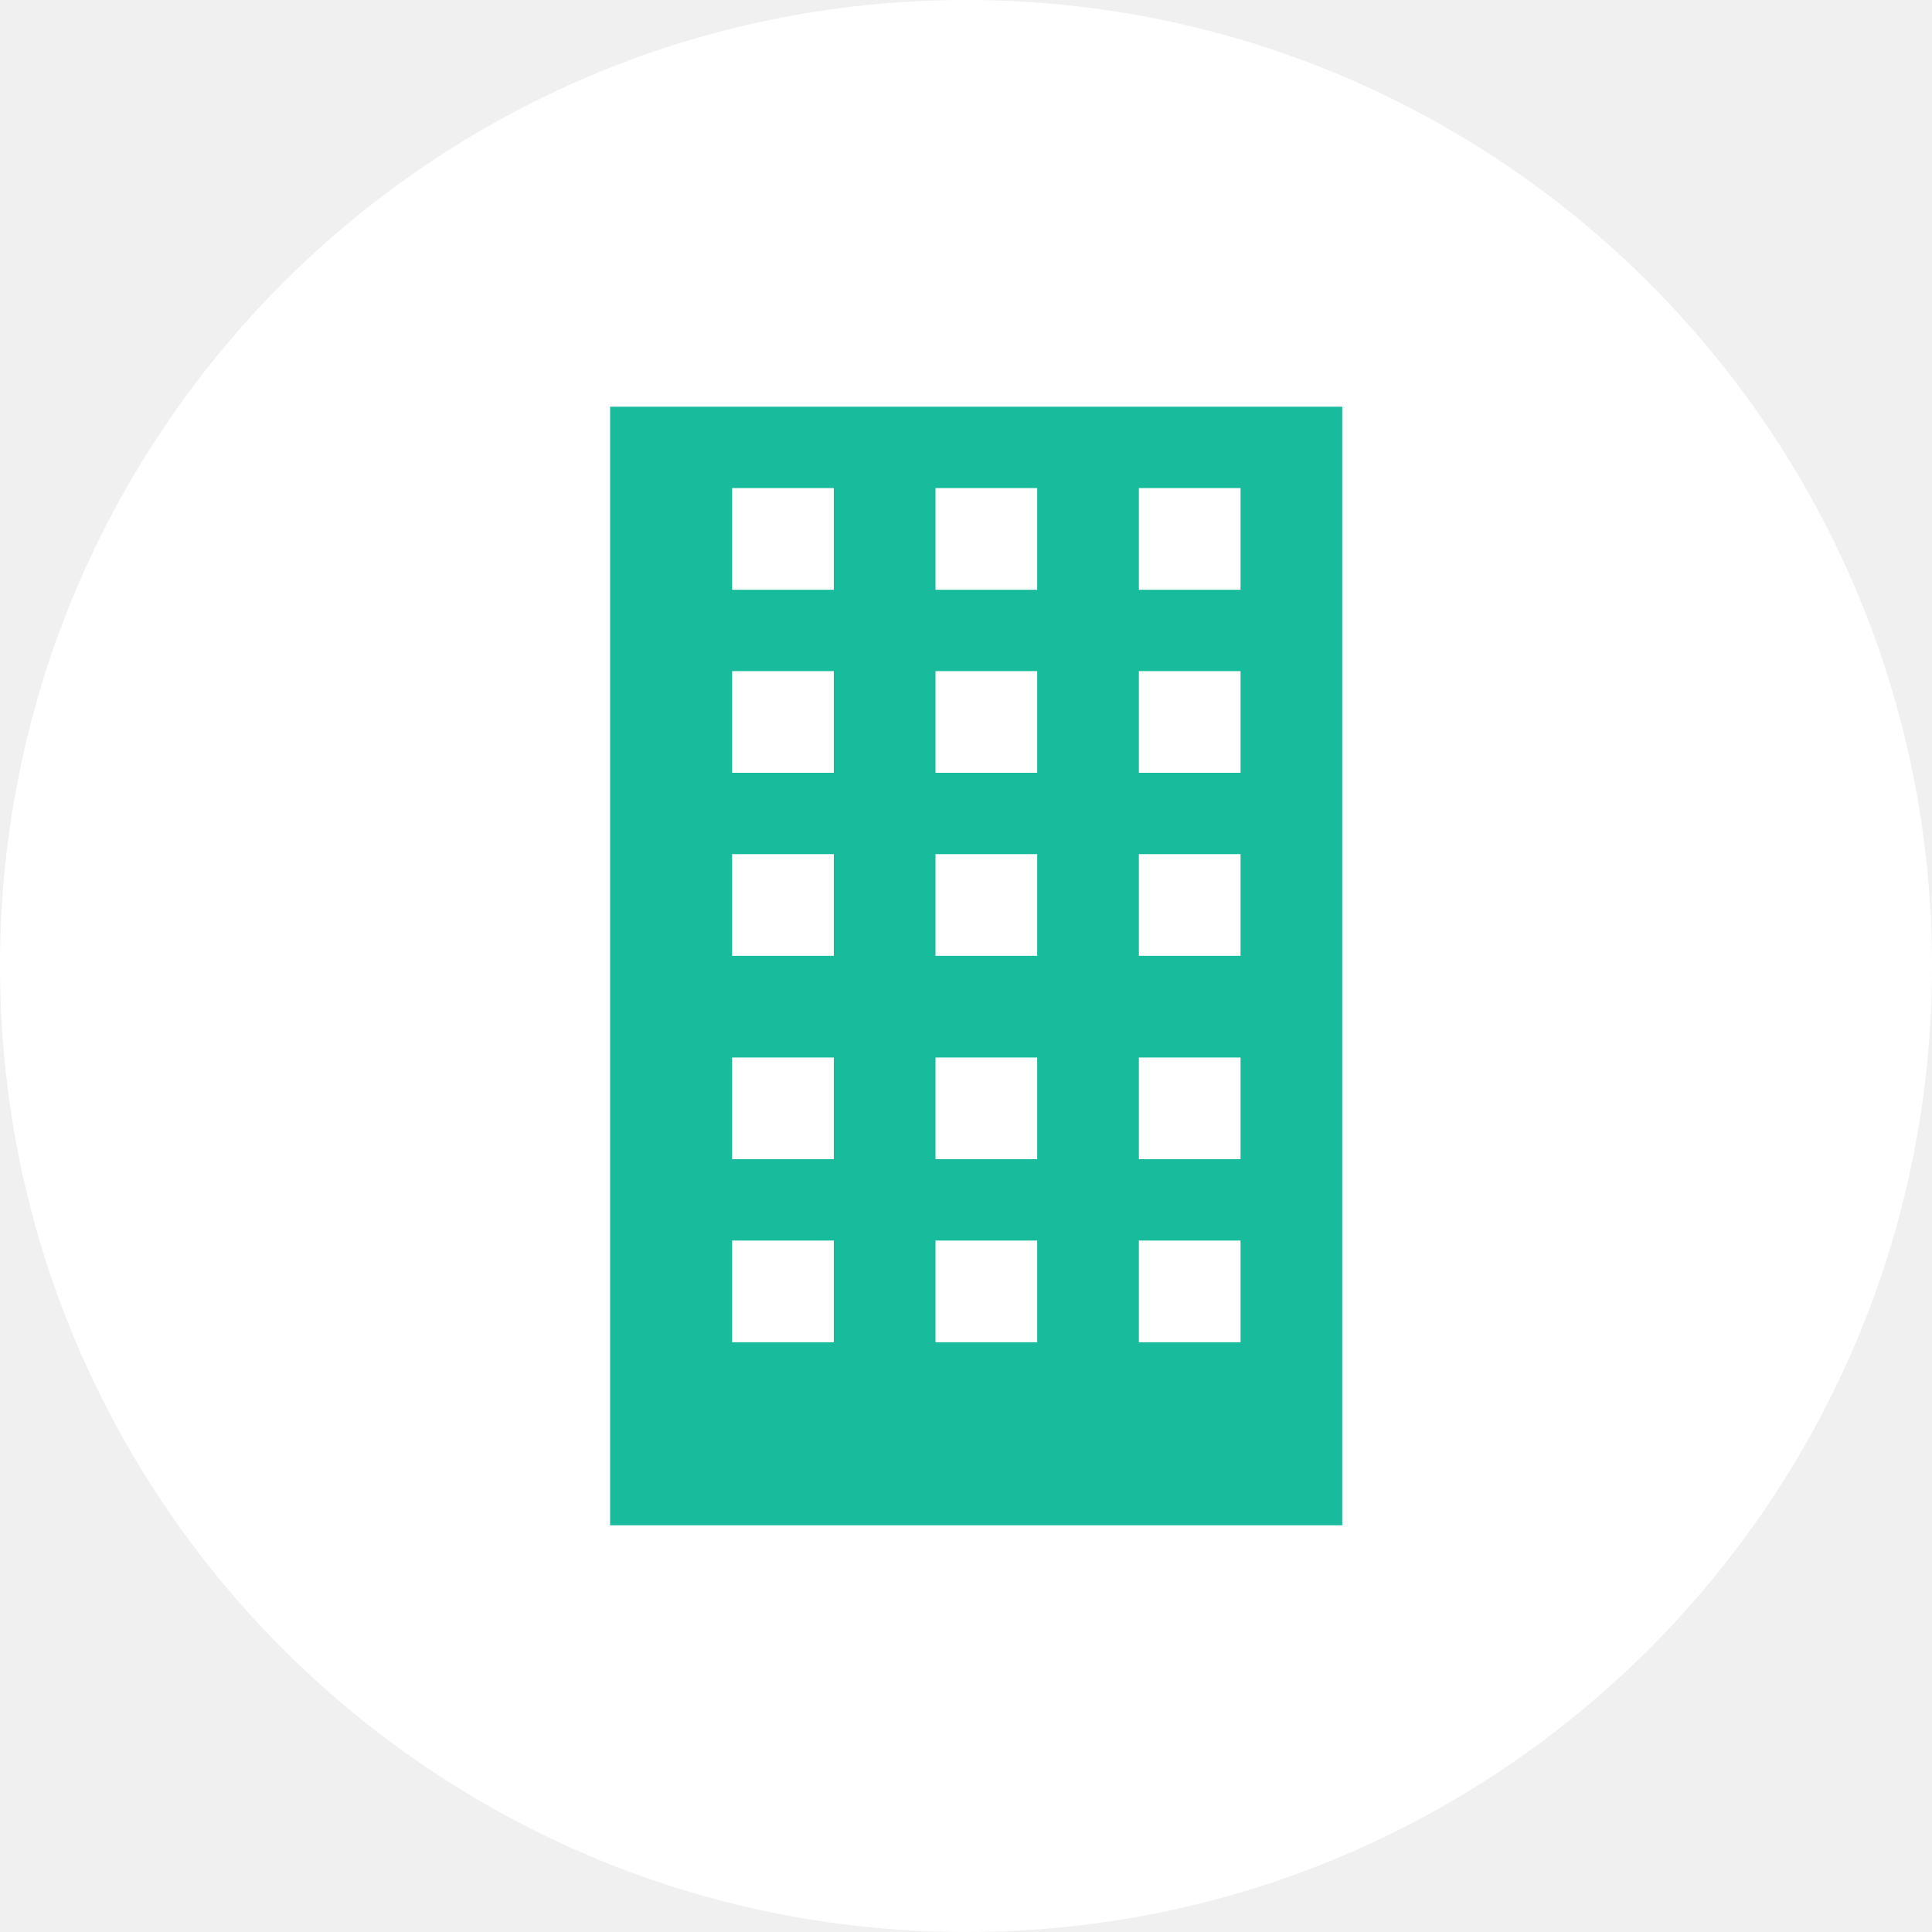
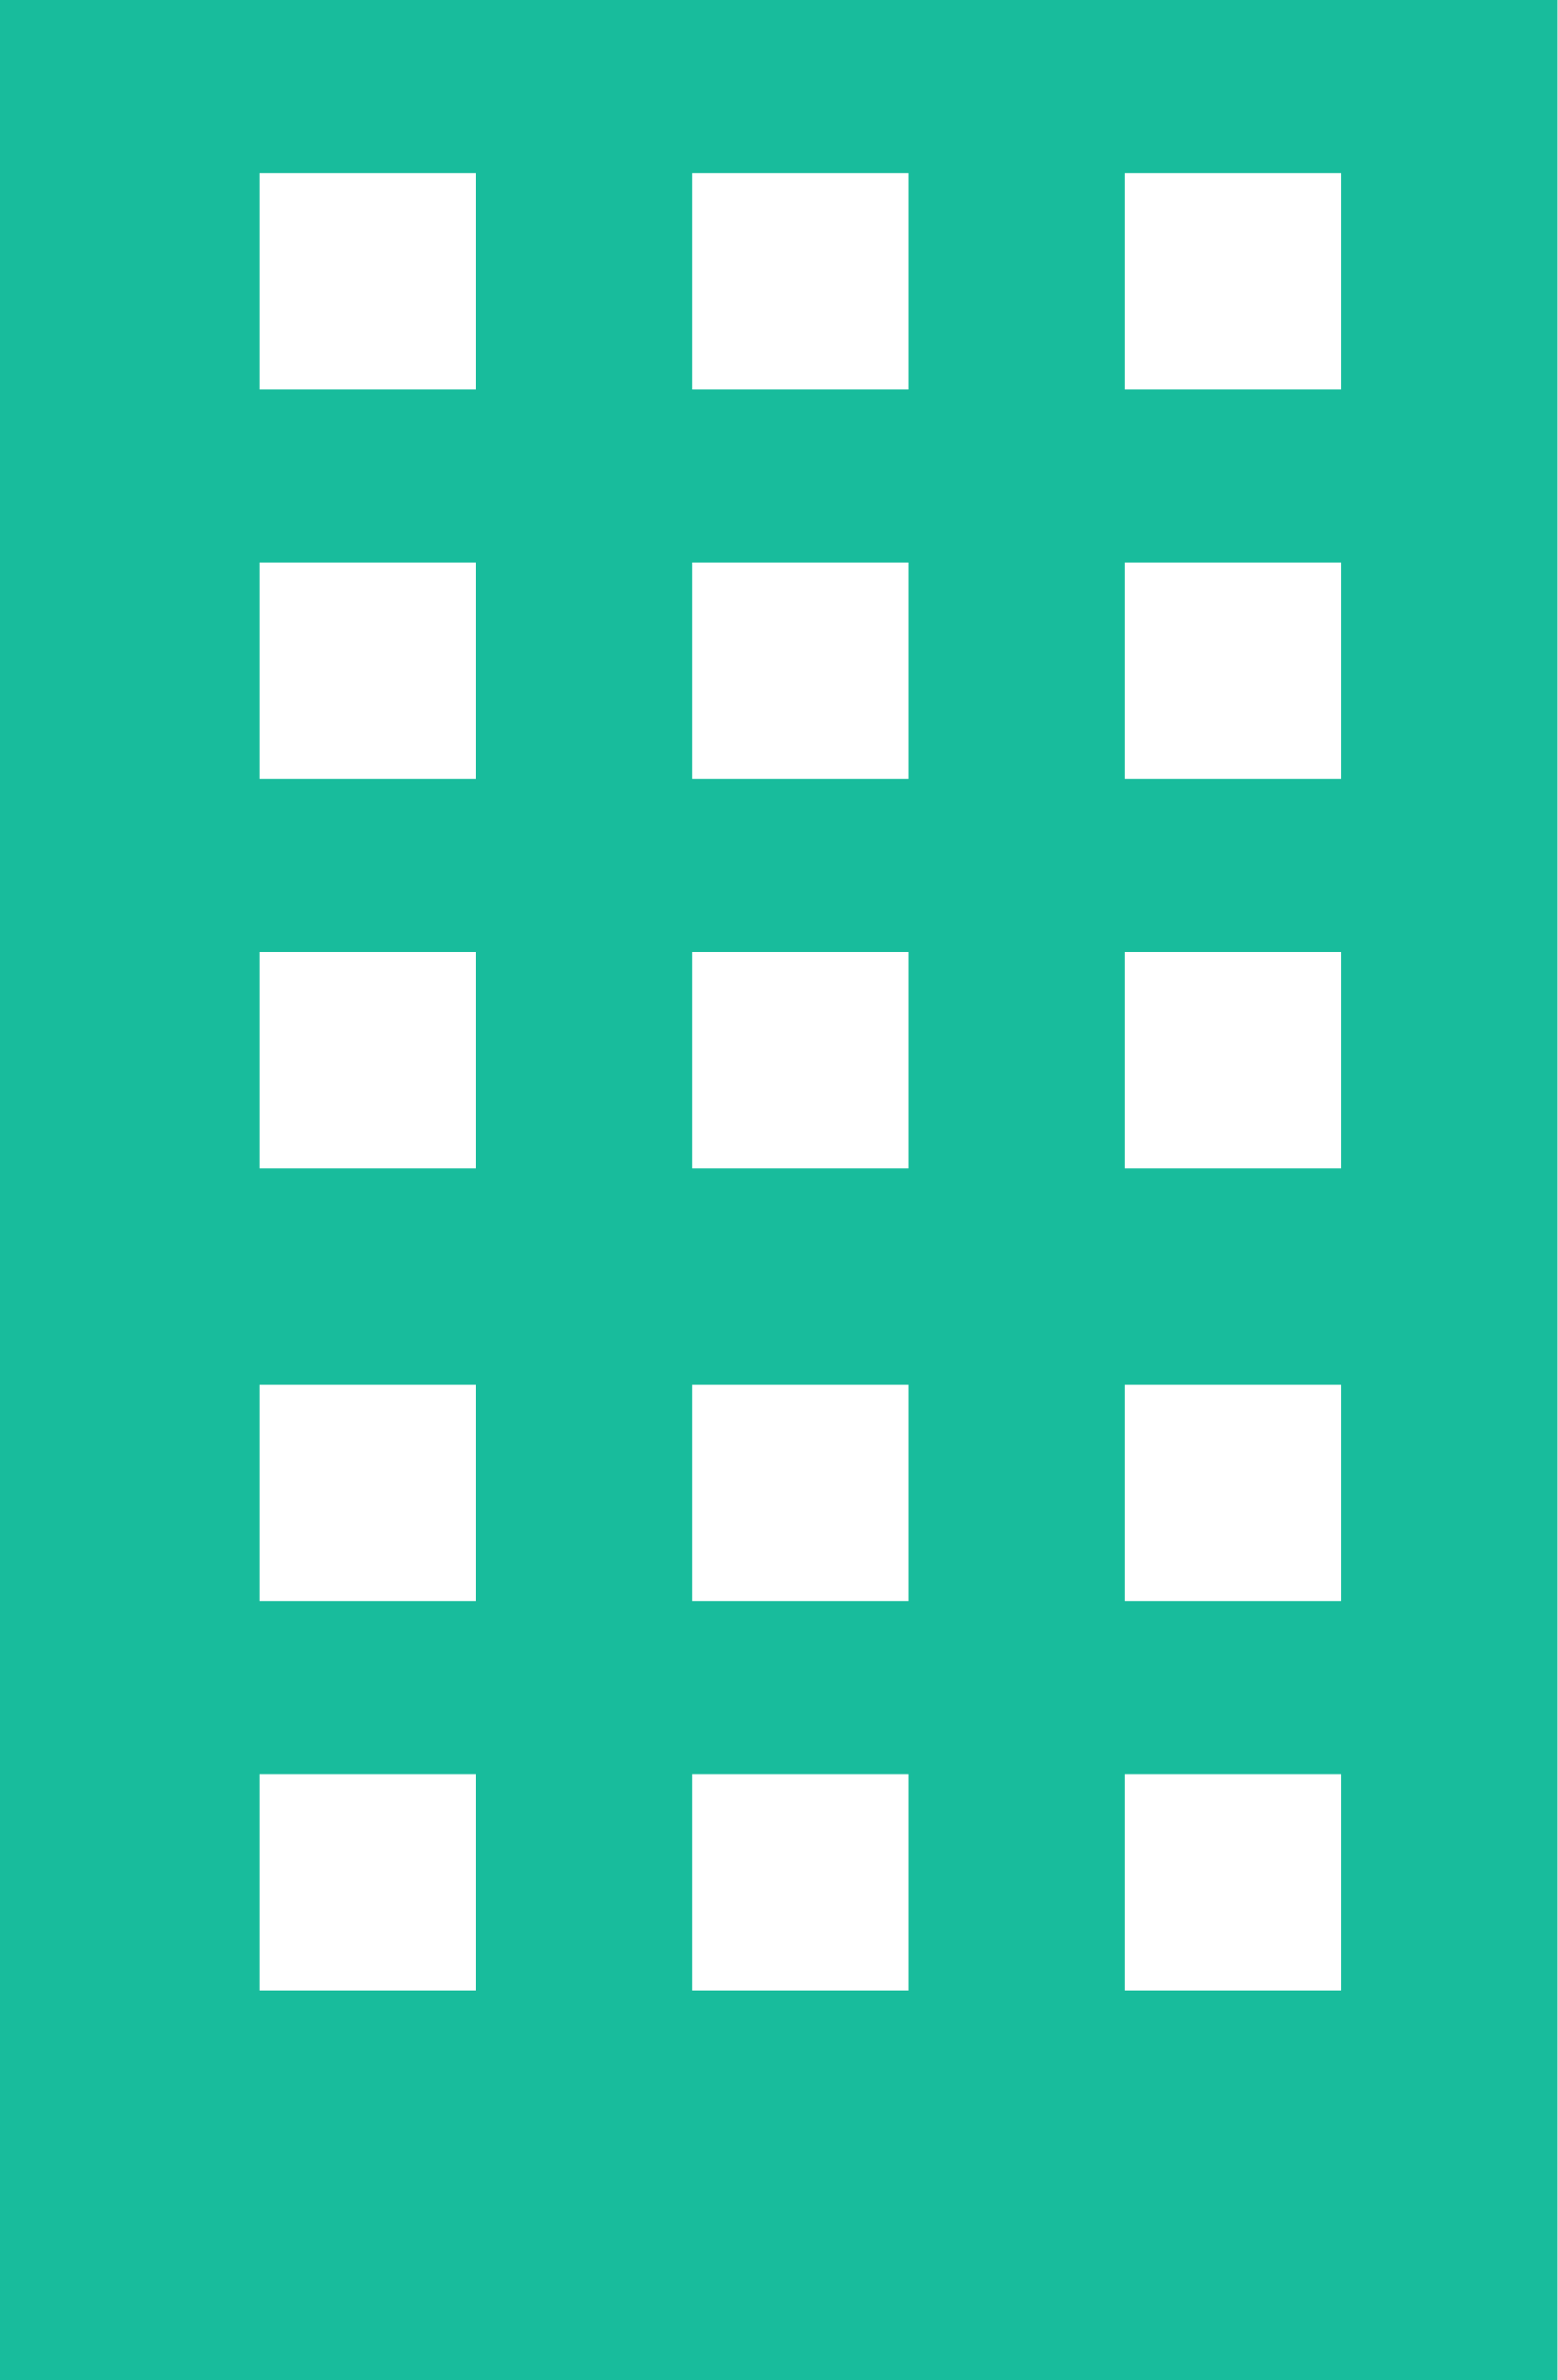
- <svg xmlns="http://www.w3.org/2000/svg" width="95" height="95" viewBox="0 0 95 95" fill="none">
-   <circle cx="47.5" cy="47.5" r="47.5" fill="white" />
-   <rect x="30" y="20" width="36" height="55" fill="#18BC9C" />
-   <rect x="46" y="52" width="5" height="5" fill="white" />
-   <rect x="36" y="52" width="5" height="5" fill="white" />
-   <rect x="46" y="61" width="5" height="5" fill="white" />
-   <rect x="36" y="61" width="5" height="5" fill="white" />
-   <rect x="46" y="42" width="5" height="5" fill="white" />
-   <rect x="36" y="42" width="5" height="5" fill="white" />
-   <rect x="46" y="33" width="5" height="5" fill="white" />
-   <rect x="36" y="33" width="5" height="5" fill="white" />
-   <rect x="46" y="24" width="5" height="5" fill="white" />
-   <rect x="36" y="24" width="5" height="5" fill="white" />
-   <rect x="56" y="33" width="5" height="5" fill="white" />
-   <rect x="56" y="24" width="5" height="5" fill="white" />
-   <rect x="56" y="42" width="5" height="5" fill="white" />
-   <rect x="56" y="52" width="5" height="5" fill="white" />
-   <rect x="56" y="61" width="5" height="5" fill="white" />
+ <svg xmlns="http://www.w3.org/2000/svg" width="36" height="55" viewBox="0 0 36 55" fill="none">
+   <path d="M36 0H0V55H36V0Z" fill="#18BC9C" />
+   <path d="M21 32H16V37H21V32Z" fill="white" />
+   <path d="M11 32H6V37H11V32Z" fill="white" />
+   <path d="M21 41H16V46H21V41Z" fill="white" />
+   <path d="M11 41H6V46H11V41Z" fill="white" />
+   <path d="M21 22H16V27H21V22Z" fill="white" />
+   <path d="M11 22H6V27H11V22Z" fill="white" />
+   <path d="M21 13H16V18H21V13Z" fill="white" />
+   <path d="M11 13H6V18H11V13Z" fill="white" />
+   <path d="M21 4H16V9H21V4Z" fill="white" />
+   <path d="M11 4H6V9H11V4Z" fill="white" />
+   <path d="M31 13H26V18H31V13Z" fill="white" />
+   <path d="M31 4H26V9H31V4Z" fill="white" />
+   <path d="M31 22H26V27H31V22Z" fill="white" />
+   <path d="M31 32H26V37H31V32Z" fill="white" />
+   <path d="M31 41H26V46H31V41Z" fill="white" />
</svg>
